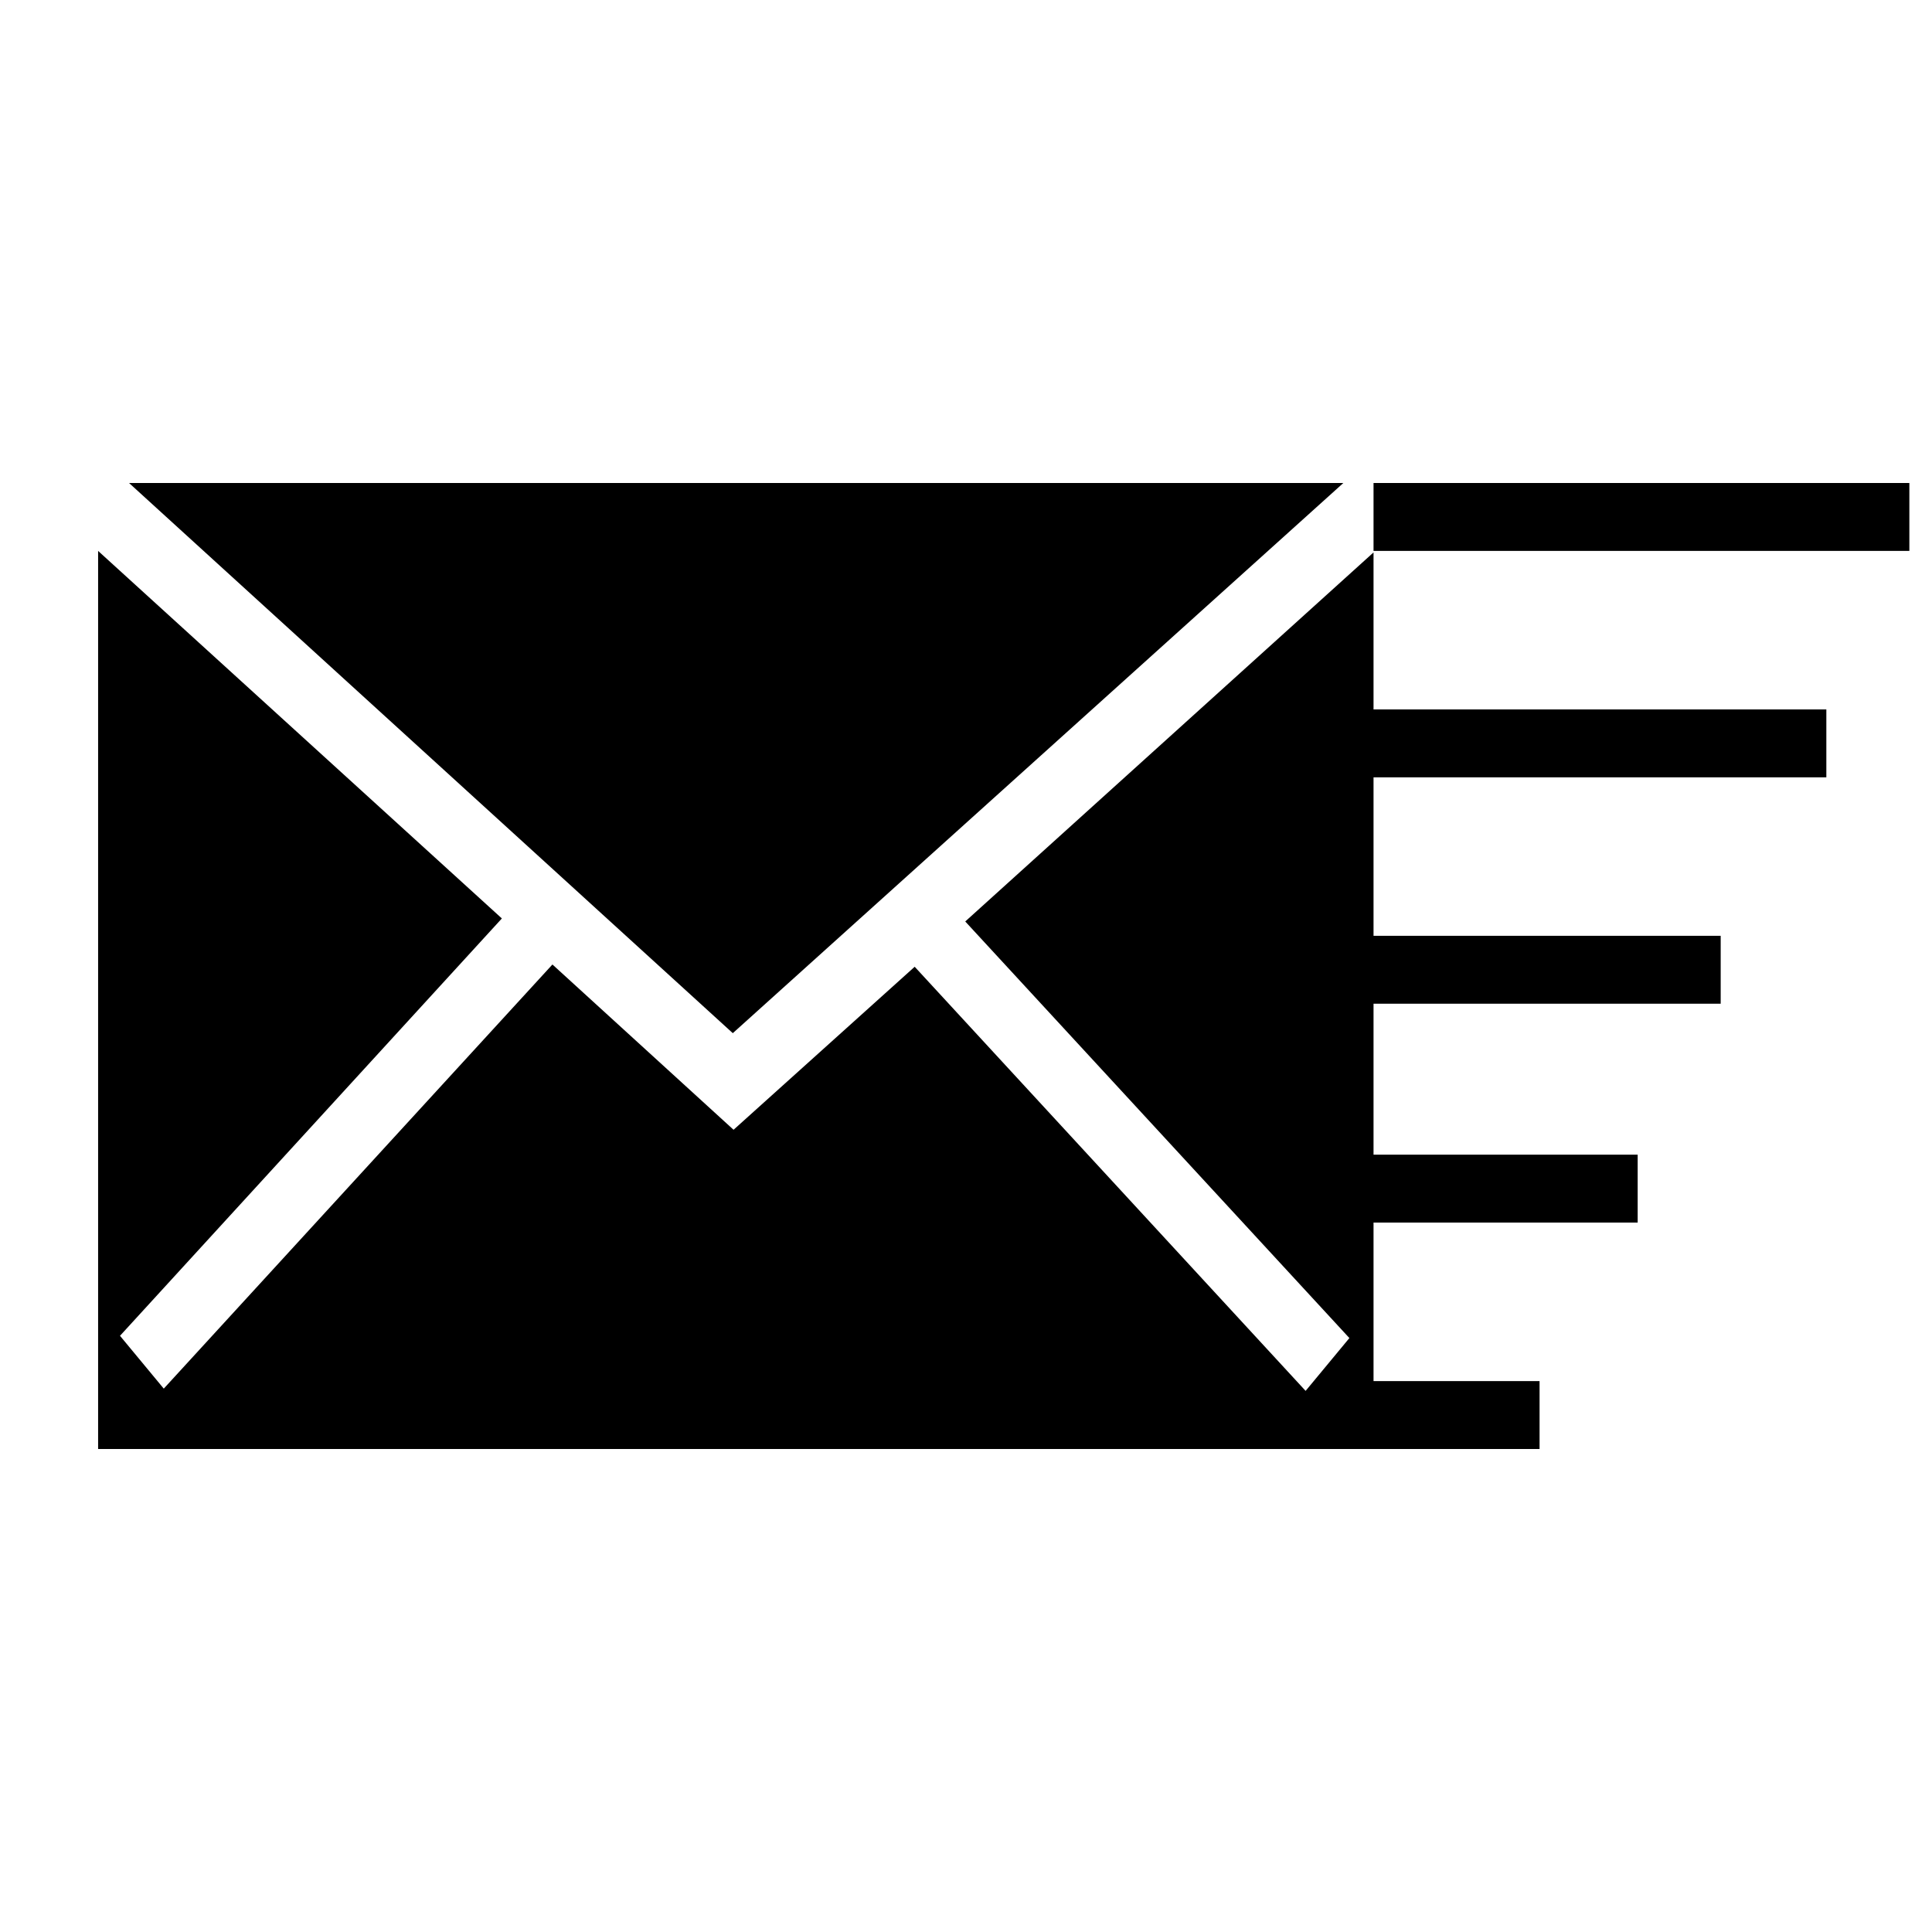
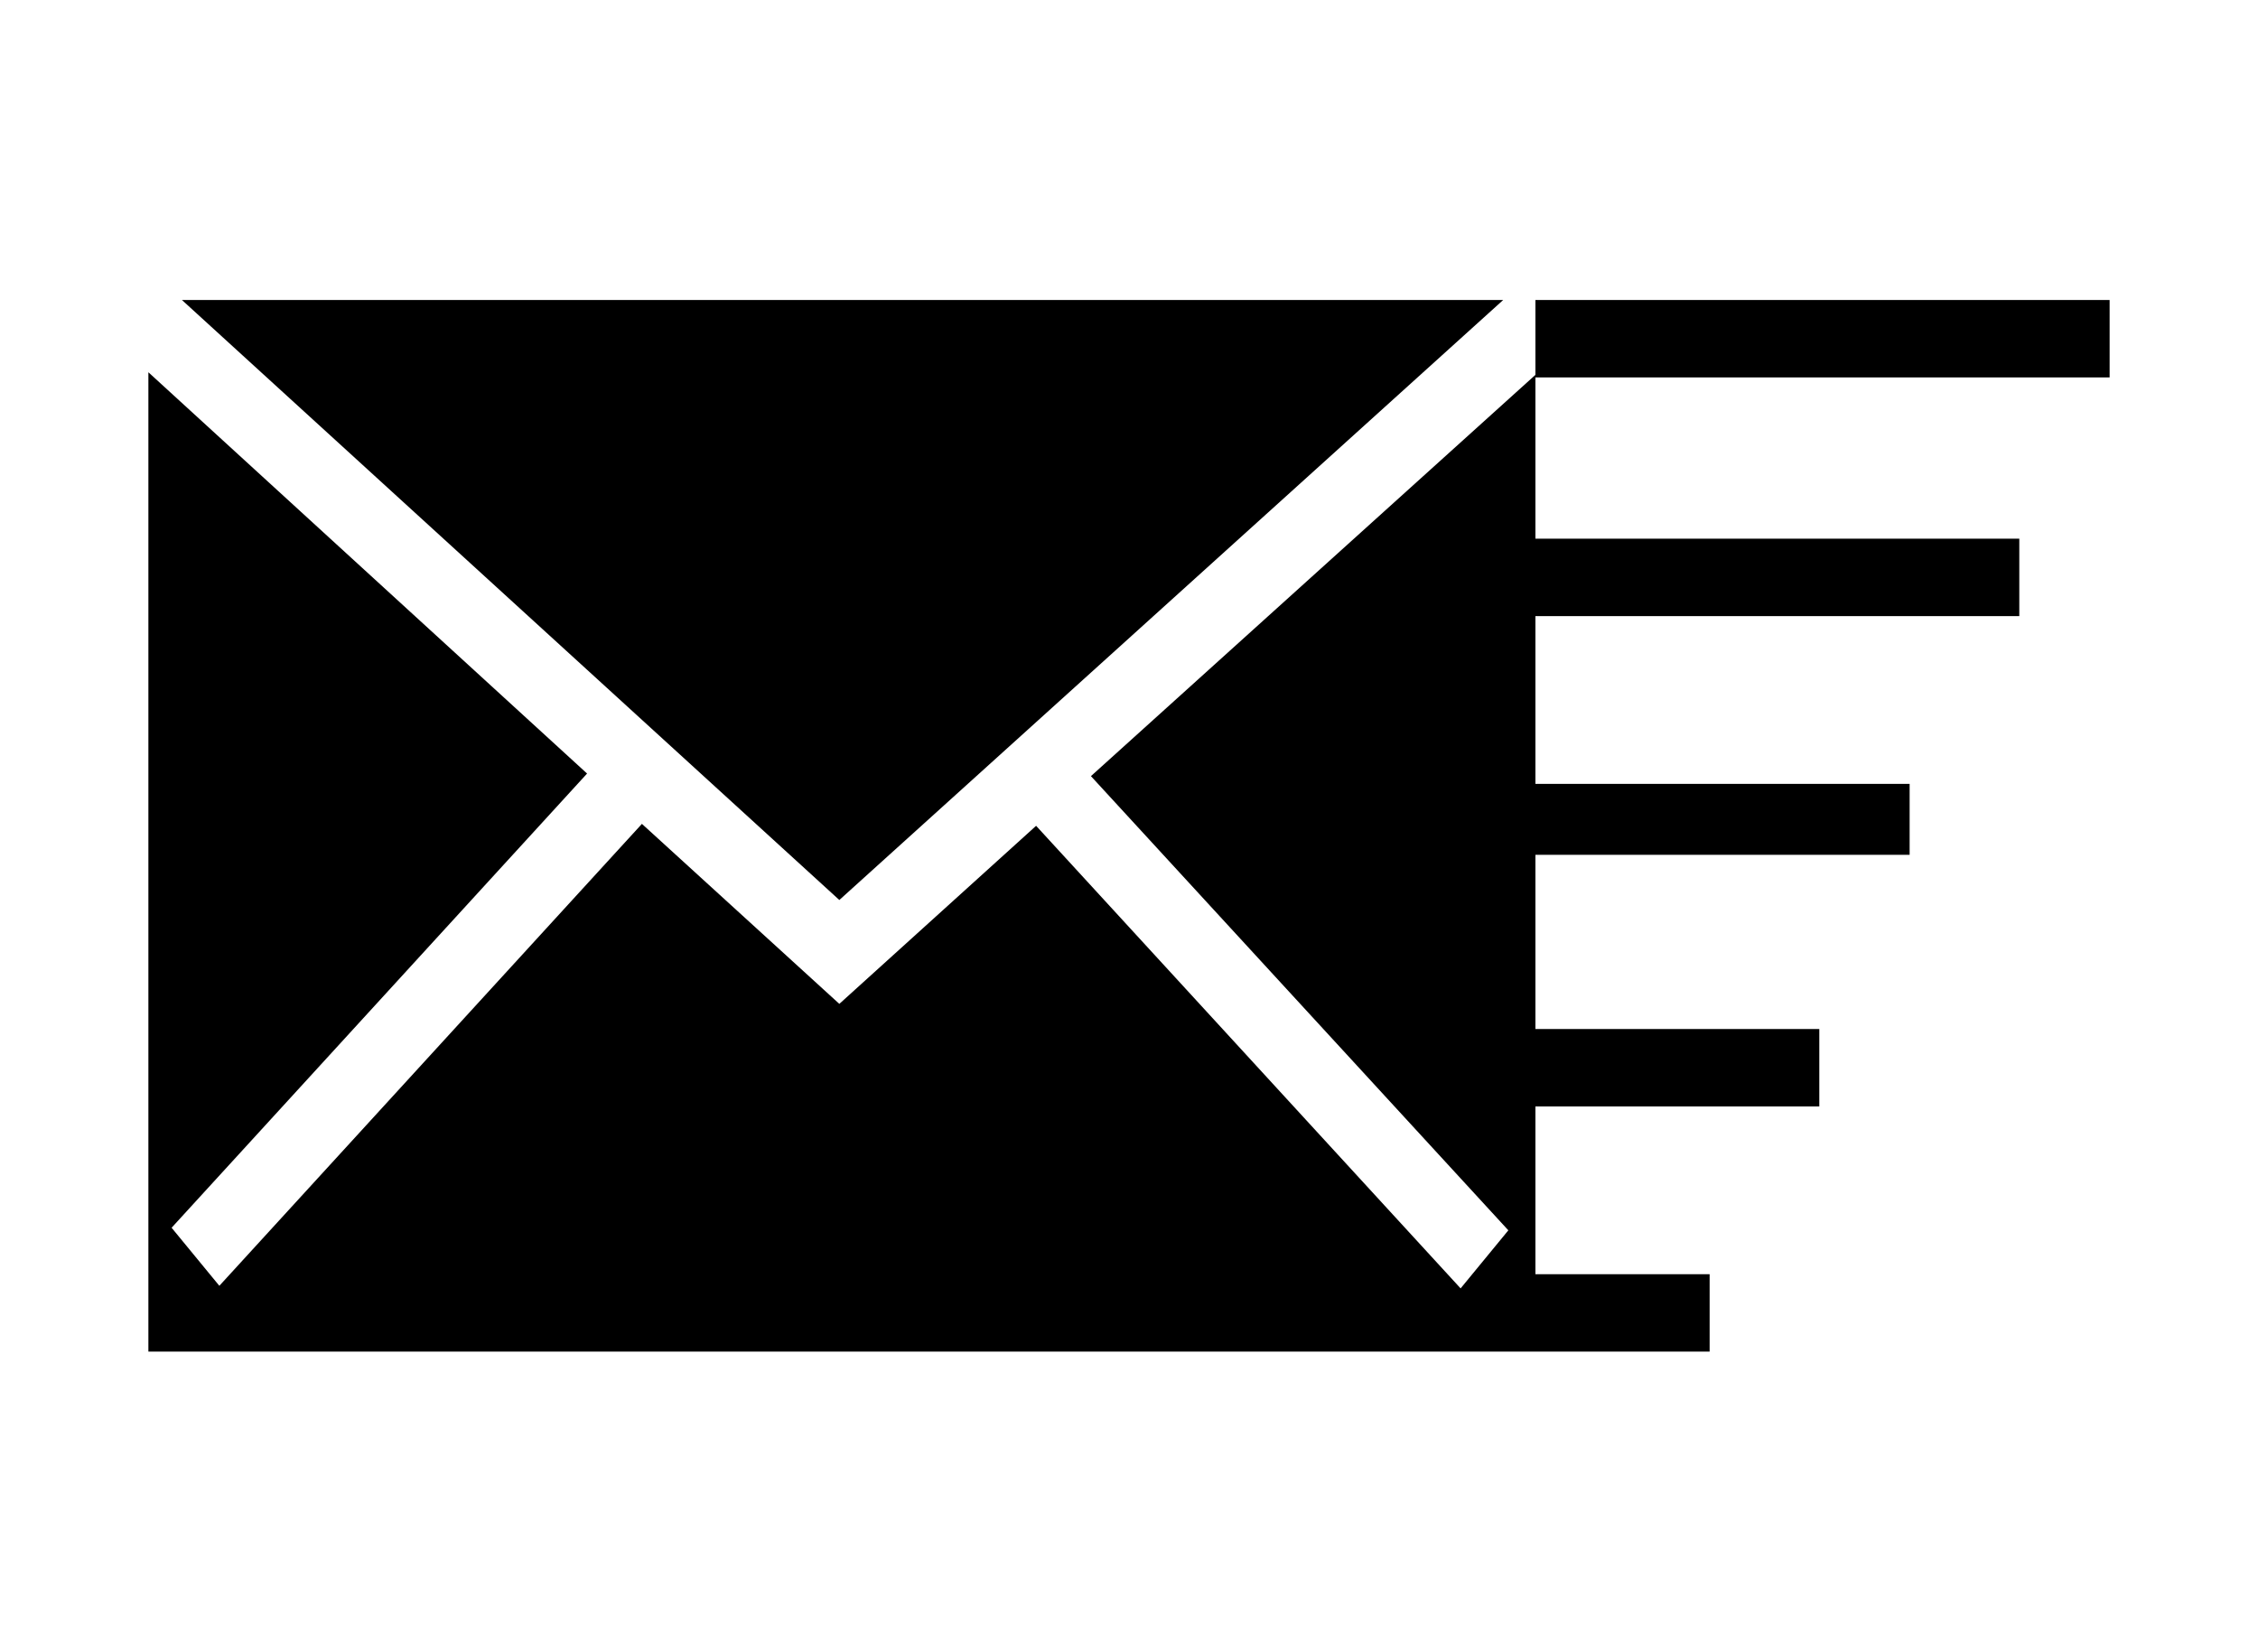
- <svg xmlns="http://www.w3.org/2000/svg" viewBox="0 0 256 256">
-   <path fill="currentColor" d="M178 64l-80.9 72.9L17.1 64H178zM127.9 122.1l50.9 55.2 -5.8 7 -51.8-56.2 -24 21.6 -24-21.9L21.7 184l-5.8-7 50.6-55.3L13 73v119h169V73.2L127.9 122.1zM253 64h-71v9h71V64zM242 94h-60v9h60V94zM228 124h-46v9h46V124zM217 153h-35v9h35V153zM204 183h-22v9h22V183z" />
+ <svg xmlns="http://www.w3.org/2000/svg" viewBox="0 0 350 256">
+   <path fill="currentColor" d="M233 46.5l-102.9 93 -101.9-93H233zM169.1 120.3l64.7 70.4 -7.4 9L160.6 128l-30.5 27.6 -30.6-27.9L34 199.3l-7.4-9L91 119.9 23 57.7v151.8h215V58.1L169.1 120.3zM327 46.5h-89v12h89V46.5zM313 83.5h-75v12h75V83.5zM296 121.5h-58v11h58V121.5zM282 159.5h-44v12h44V159.5zM265 197.5h-27v12h27V197.5z" />
</svg>
